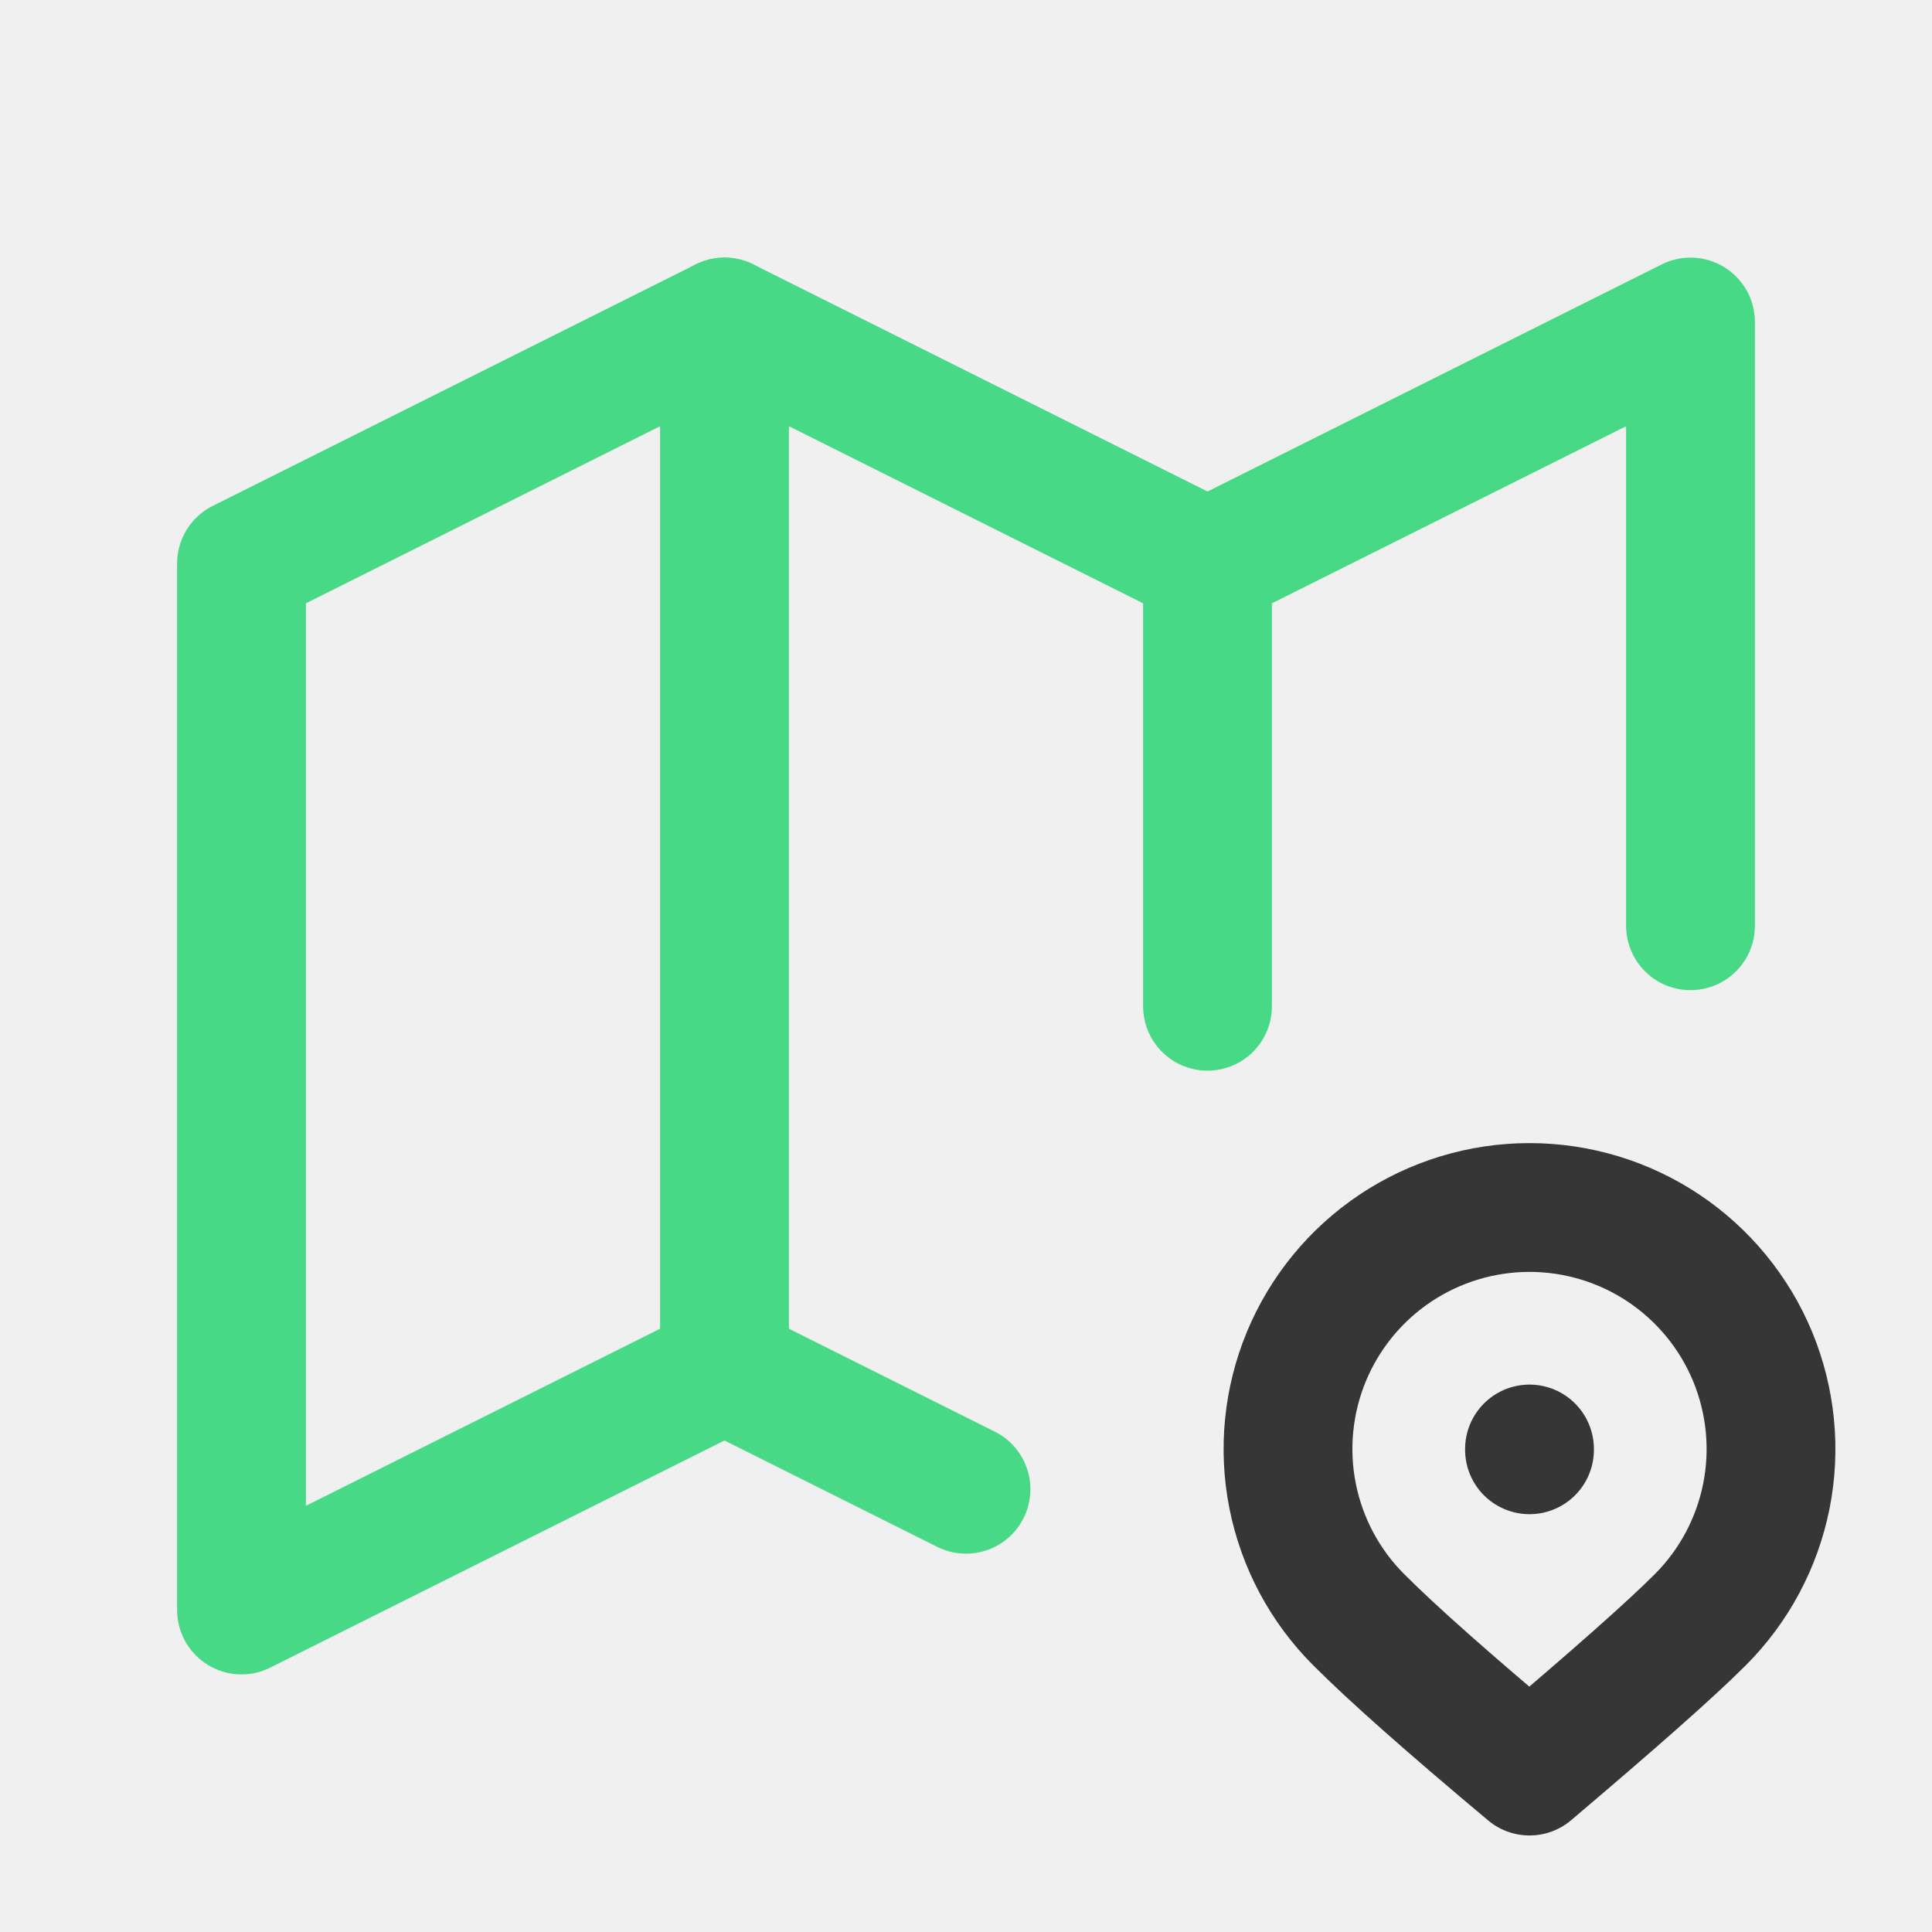
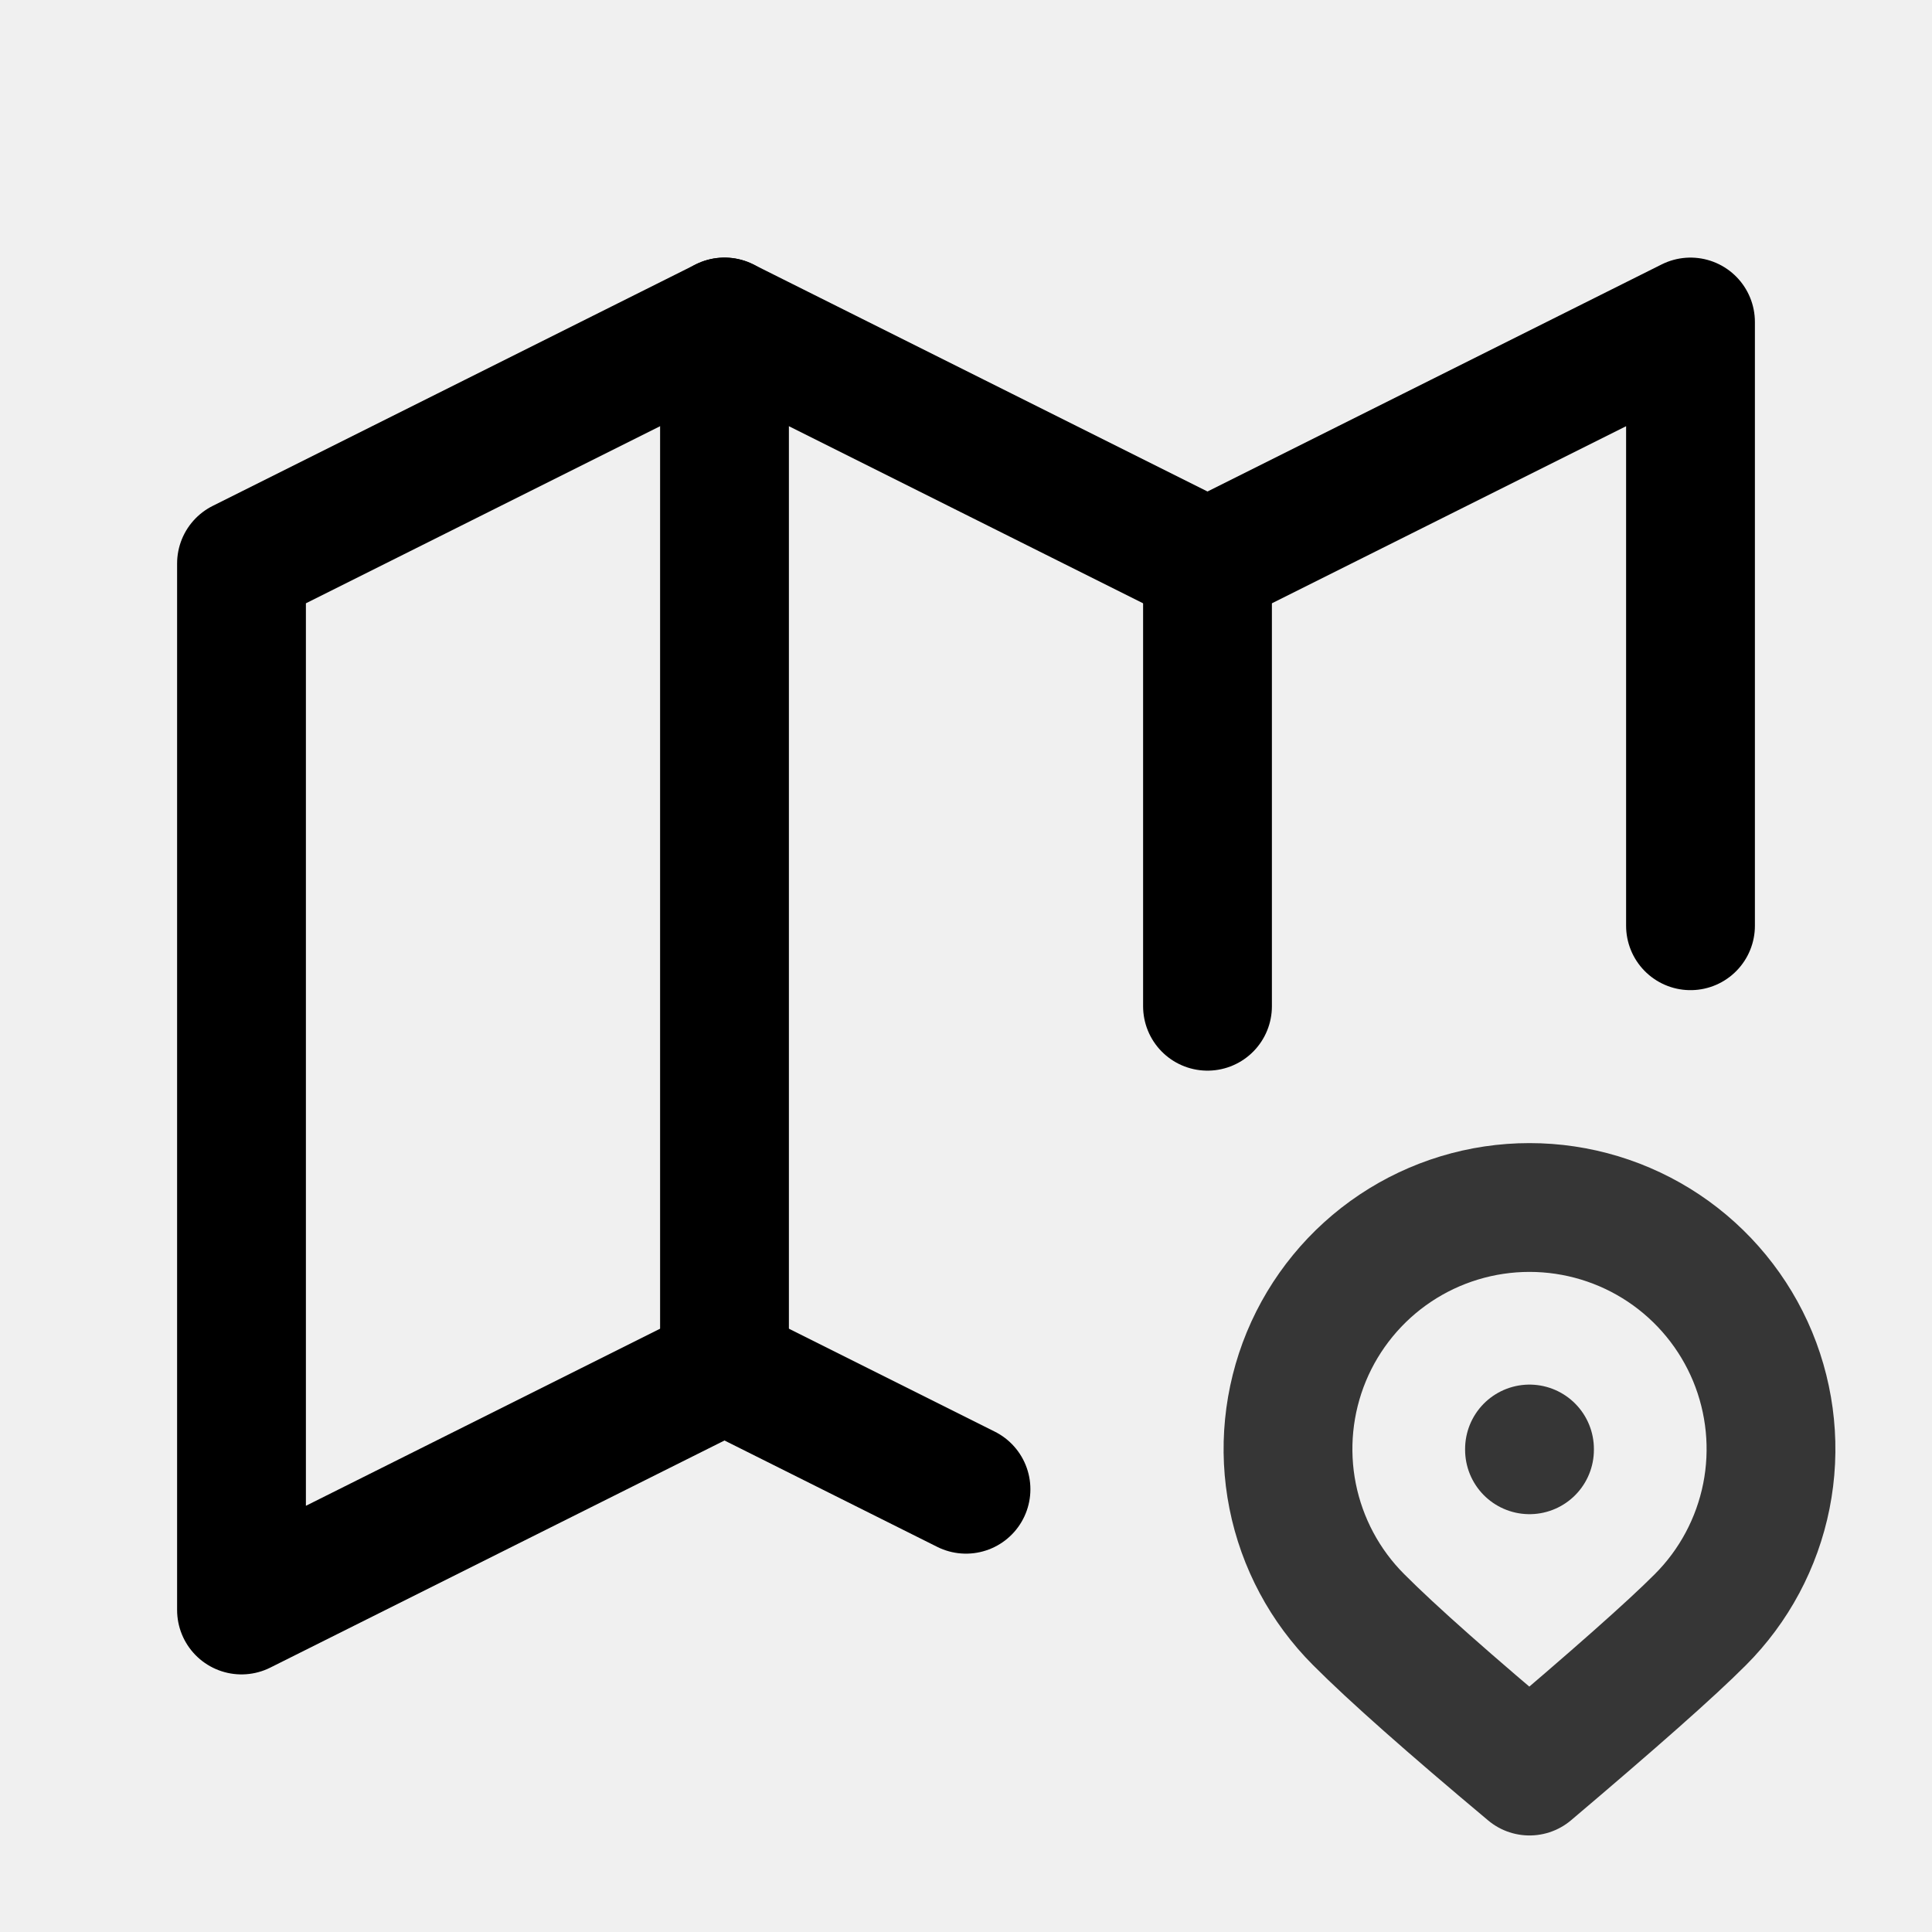
<svg xmlns="http://www.w3.org/2000/svg" width="30" height="30" viewBox="0 0 30 30" fill="none">
  <g clip-path="url(#clip0_418_17386)">
-     <path d="M15 23.125L11.25 21.25L3.75 25V8.75L11.25 5L18.75 8.75L26.25 5V14.375" stroke="#47d985" stroke-width="2" stroke-linecap="round" stroke-linejoin="round" />
-     <path d="M11.25 5V21.25" stroke="#47d985" stroke-width="2" stroke-linecap="round" stroke-linejoin="round" />
-     <path d="M18.75 8.75V15.625" stroke="#47d985" stroke-width="2" stroke-linecap="round" stroke-linejoin="round" />
+     <path d="M15 23.125L11.25 21.25L3.75 25V8.75L11.25 5L18.75 8.75L26.25 5V14.375" stroke="#000000" stroke-width="2" stroke-linecap="round" stroke-linejoin="round" />
+     <path d="M11.25 5V21.25" stroke="#000000" stroke-width="2" stroke-linecap="round" stroke-linejoin="round" />
+     <path d="M18.75 8.75V15.625" stroke="#000000" stroke-width="2" stroke-linecap="round" stroke-linejoin="round" />
    <path d="M26.401 25.152C26.926 24.628 27.283 23.959 27.428 23.232C27.573 22.505 27.498 21.75 27.215 21.065C26.931 20.38 26.45 19.794 25.834 19.382C25.217 18.97 24.492 18.75 23.75 18.75C23.008 18.75 22.283 18.97 21.666 19.382C21.05 19.794 20.569 20.38 20.285 21.065C20.002 21.75 19.927 22.505 20.072 23.232C20.217 23.959 20.574 24.628 21.099 25.152C21.621 25.676 22.505 26.458 23.75 27.501C25.064 26.388 25.949 25.606 26.401 25.152Z" stroke="#363636" stroke-width="2" stroke-linecap="round" stroke-linejoin="round" />
    <path d="M23.75 22.5V22.512" stroke="#363636" stroke-width="2" stroke-linecap="round" stroke-linejoin="round" />
  </g>
  <defs>
    <clipPath id="clip0_418_17386">
      <rect width="30" height="30" fill="white" />
    </clipPath>
  </defs>
</svg>
